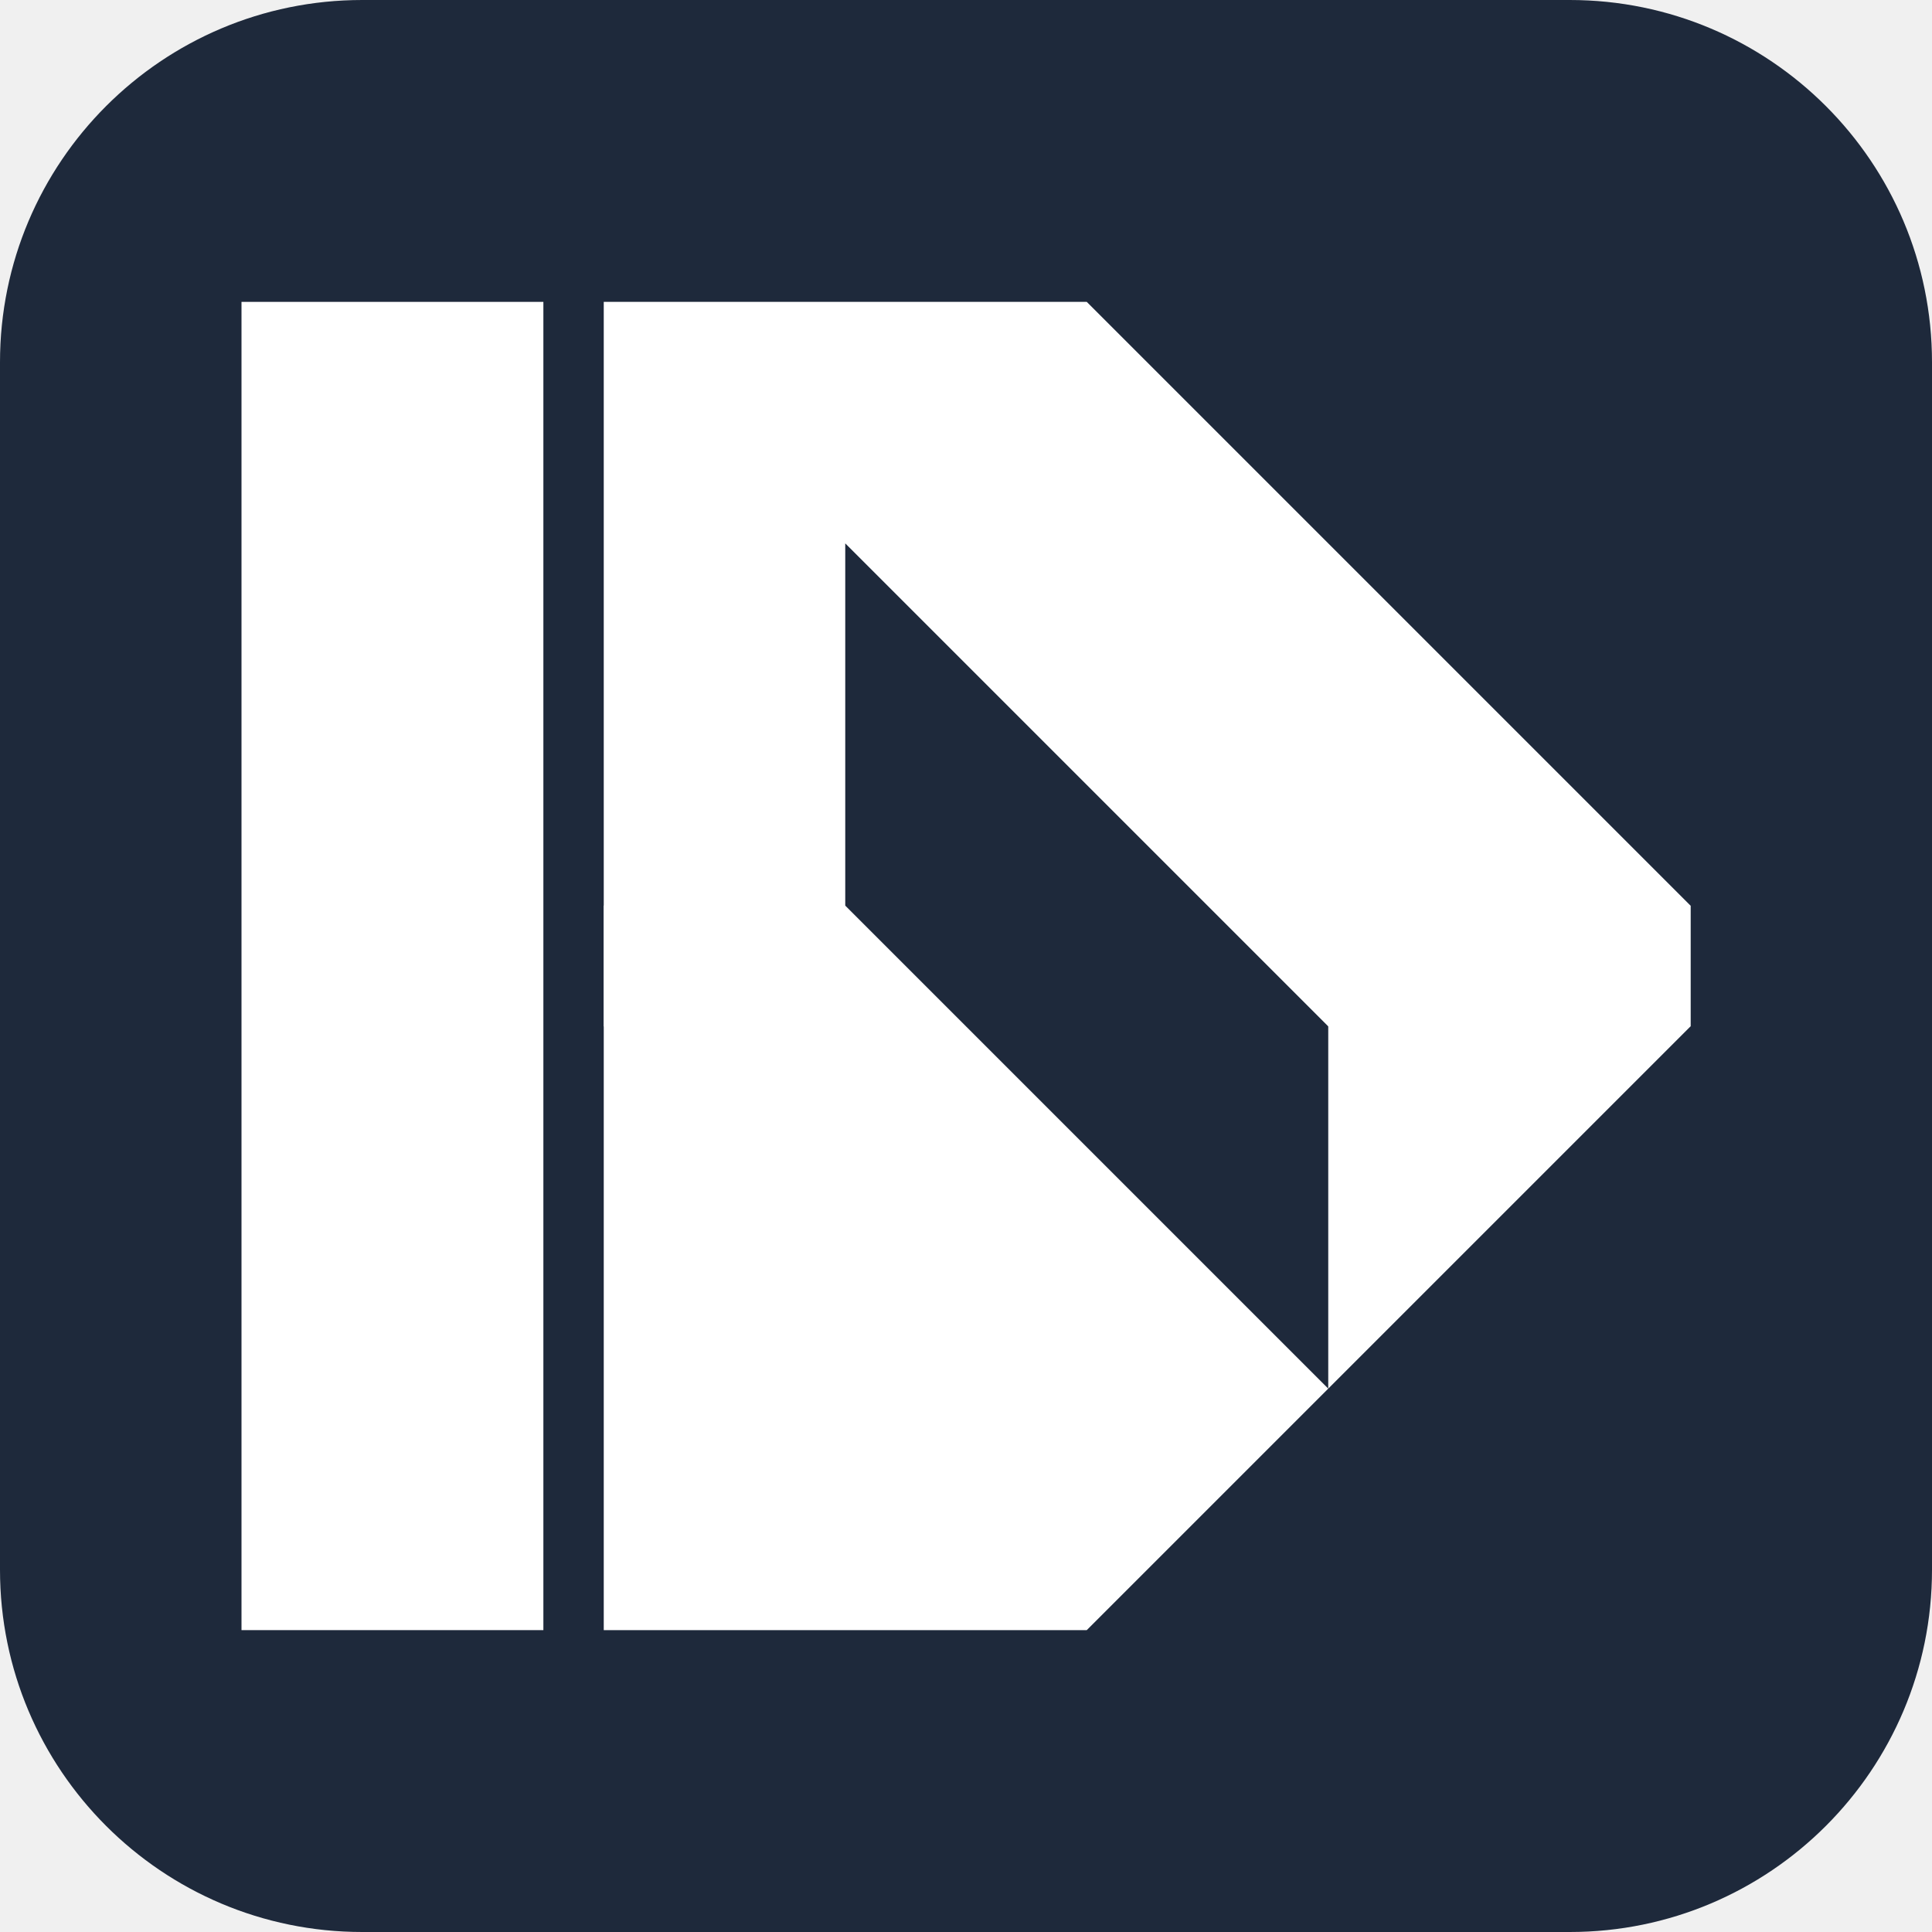
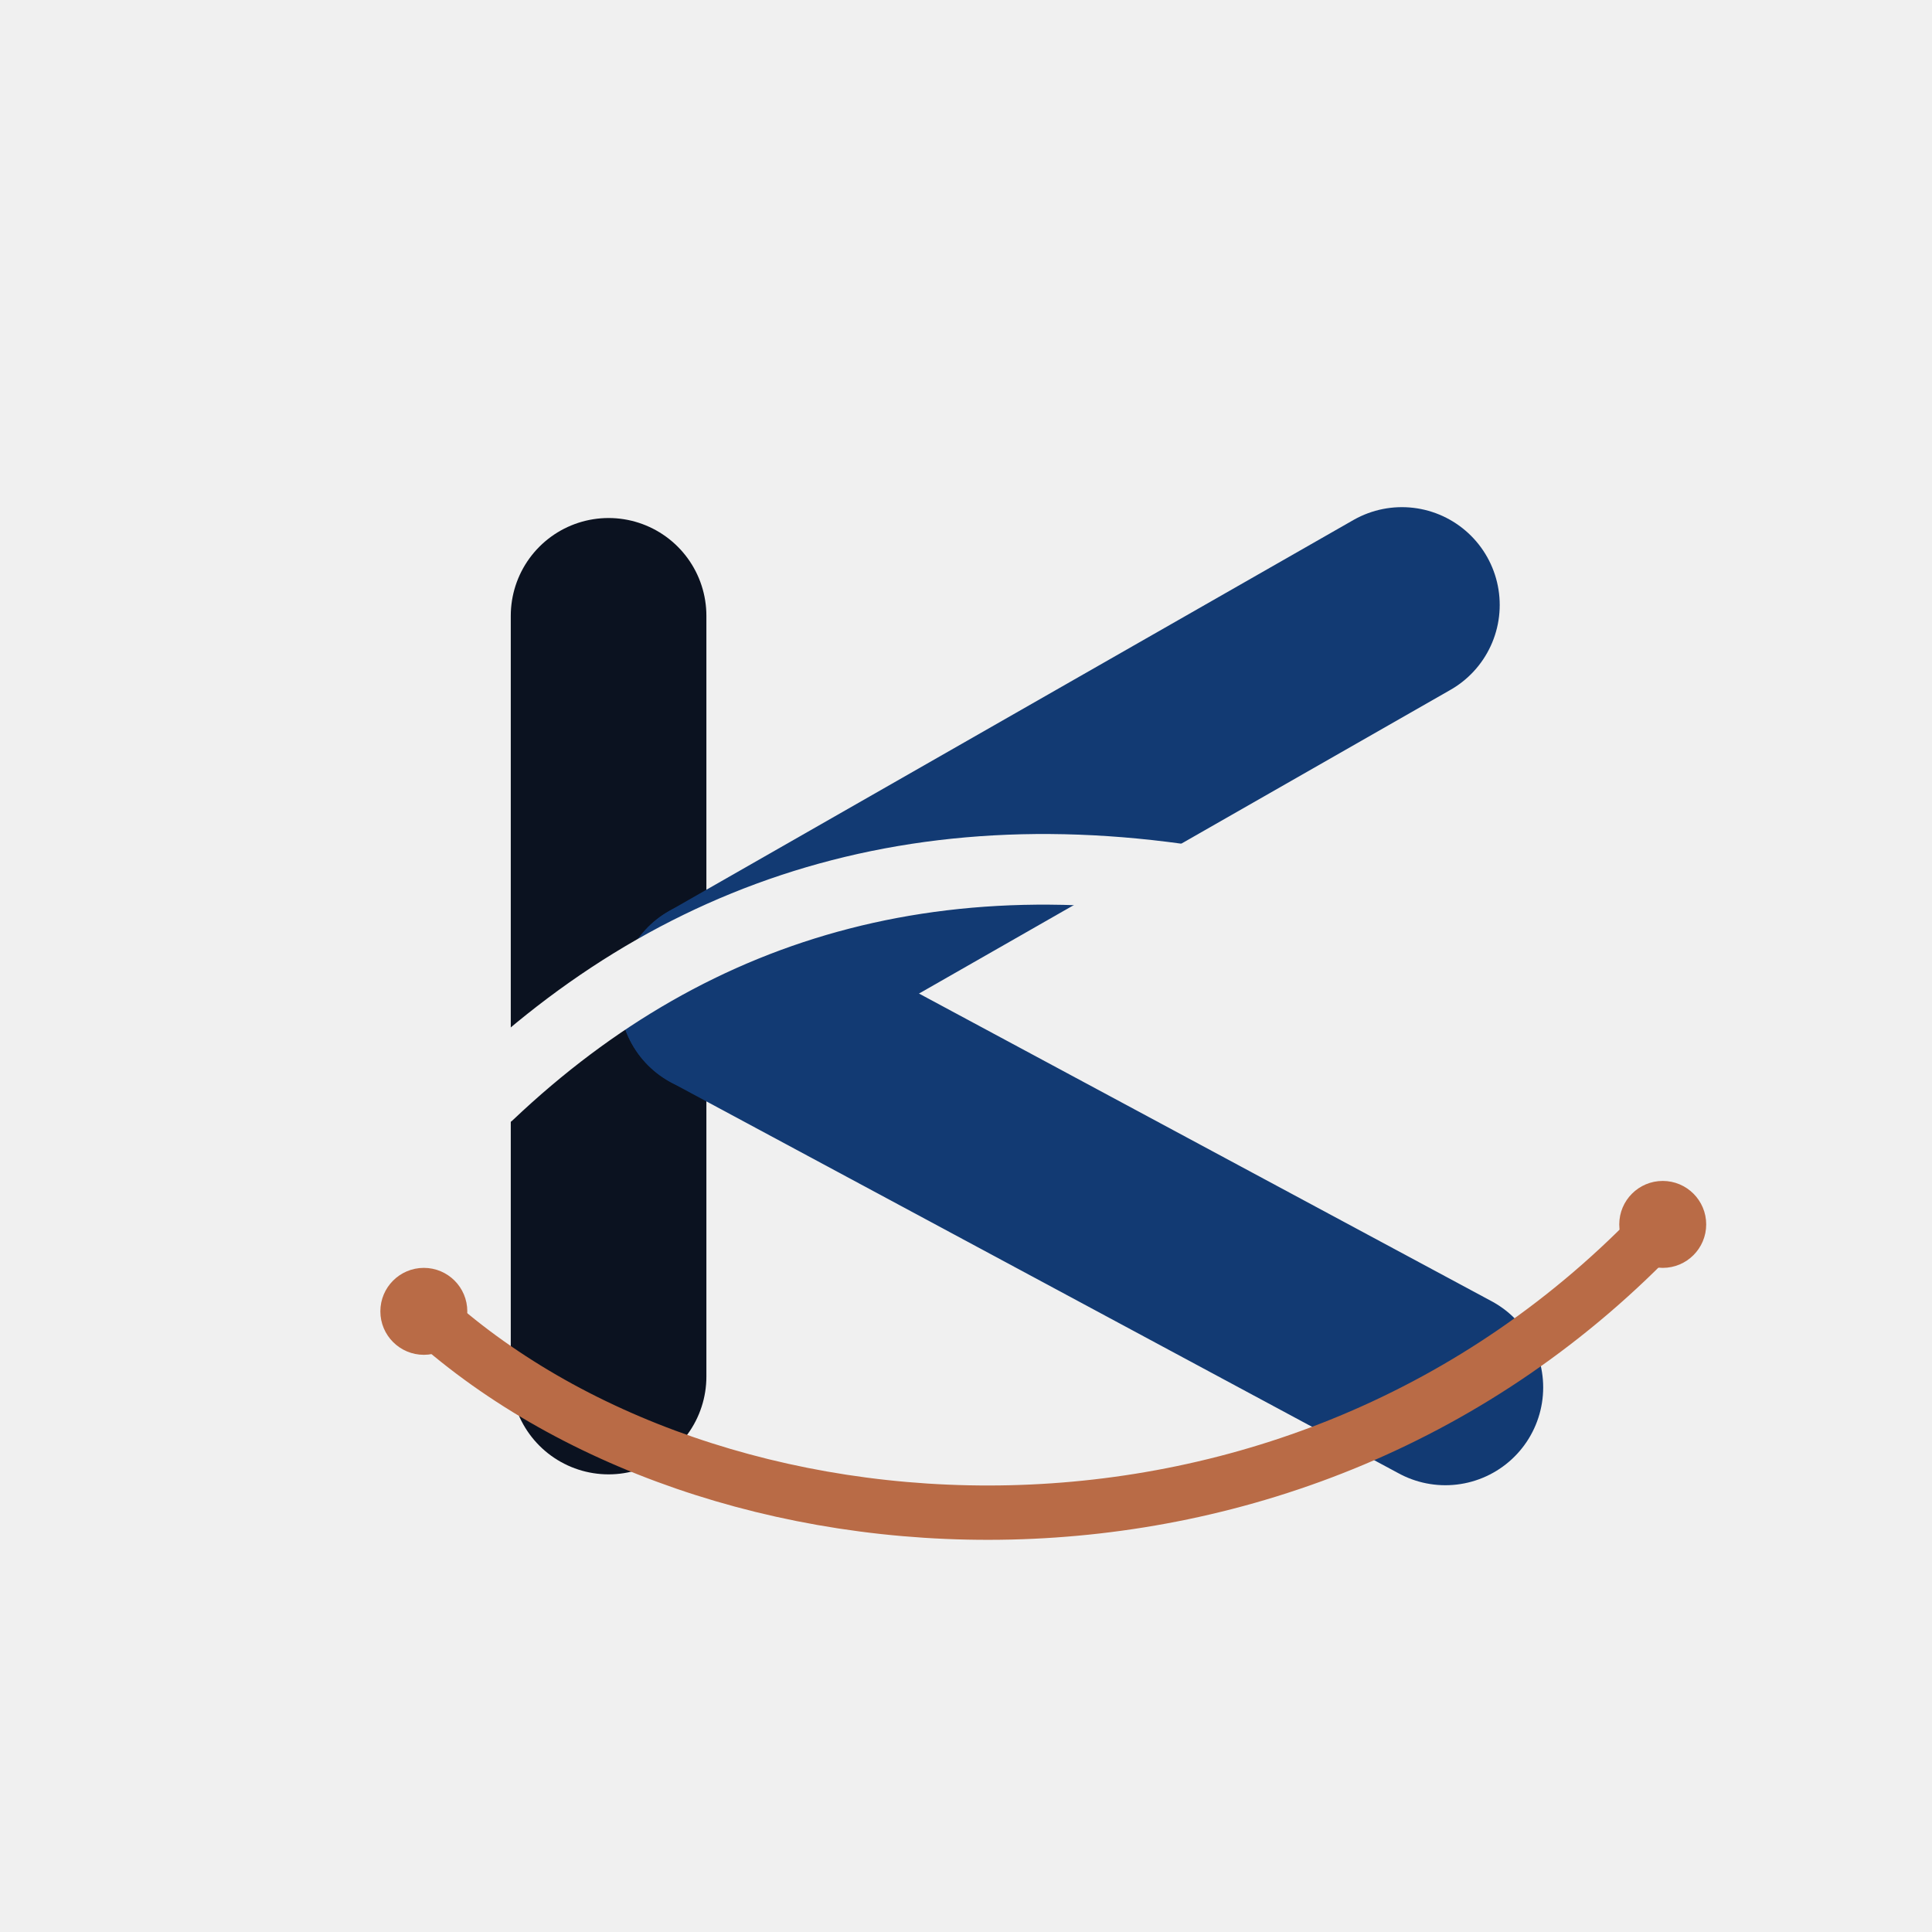
- <svg xmlns="http://www.w3.org/2000/svg" width="32" height="32" viewBox="0 0 32 32" fill="none">
-   <rect width="32" height="32" rx="6" fill="#1E293B" />
-   <rect x="4" y="5" width="5" height="22" fill="white" />
-   <path d="M10 5H18L28 15V17H22L14 9V17H10V5Z" fill="white" />
-   <path d="M10 15H14L22 23V15H28V17L18 27H10V15Z" fill="white" />
+ <svg xmlns="http://www.w3.org/2000/svg" width="64" height="64" viewBox="0 0 64 64" fill="none" role="img" aria-labelledby="faviconTitle">
+   <defs>
+     <mask id="routeCut" maskUnits="userSpaceOnUse" x="40" y="40" width="340" height="220">
+       <rect x="40" y="40" width="340" height="220" fill="white" />
+       <path d="M90 168C128 132 176 118 236 132C262 138 286 150 310 166" stroke="black" stroke-width="13" stroke-linecap="round" />
+     </mask>
+   </defs>
+   <g transform="translate(0 6) scale(0.18)">
+     <g mask="url(#routeCut)">
+       <path d="M112 220V80" stroke="#0B1220" stroke-width="36" stroke-linecap="round" />
+       <path d="M132 150L258 78" stroke="#123A73" stroke-width="36" stroke-linecap="round" stroke-linejoin="round" />
+       <path d="M132 150L266 222" stroke="#123A73" stroke-width="36" stroke-linecap="round" stroke-linejoin="round" />
+     </g>
+     <path d="M78 208C130 256 238 264 306 192" stroke="#B96B46" stroke-width="10" stroke-linecap="round" />
+     <circle cx="78" cy="208" r="8" fill="#B96B46" />
+     <circle cx="306" cy="192" r="8" fill="#B96B46" />
+   </g>
</svg>
